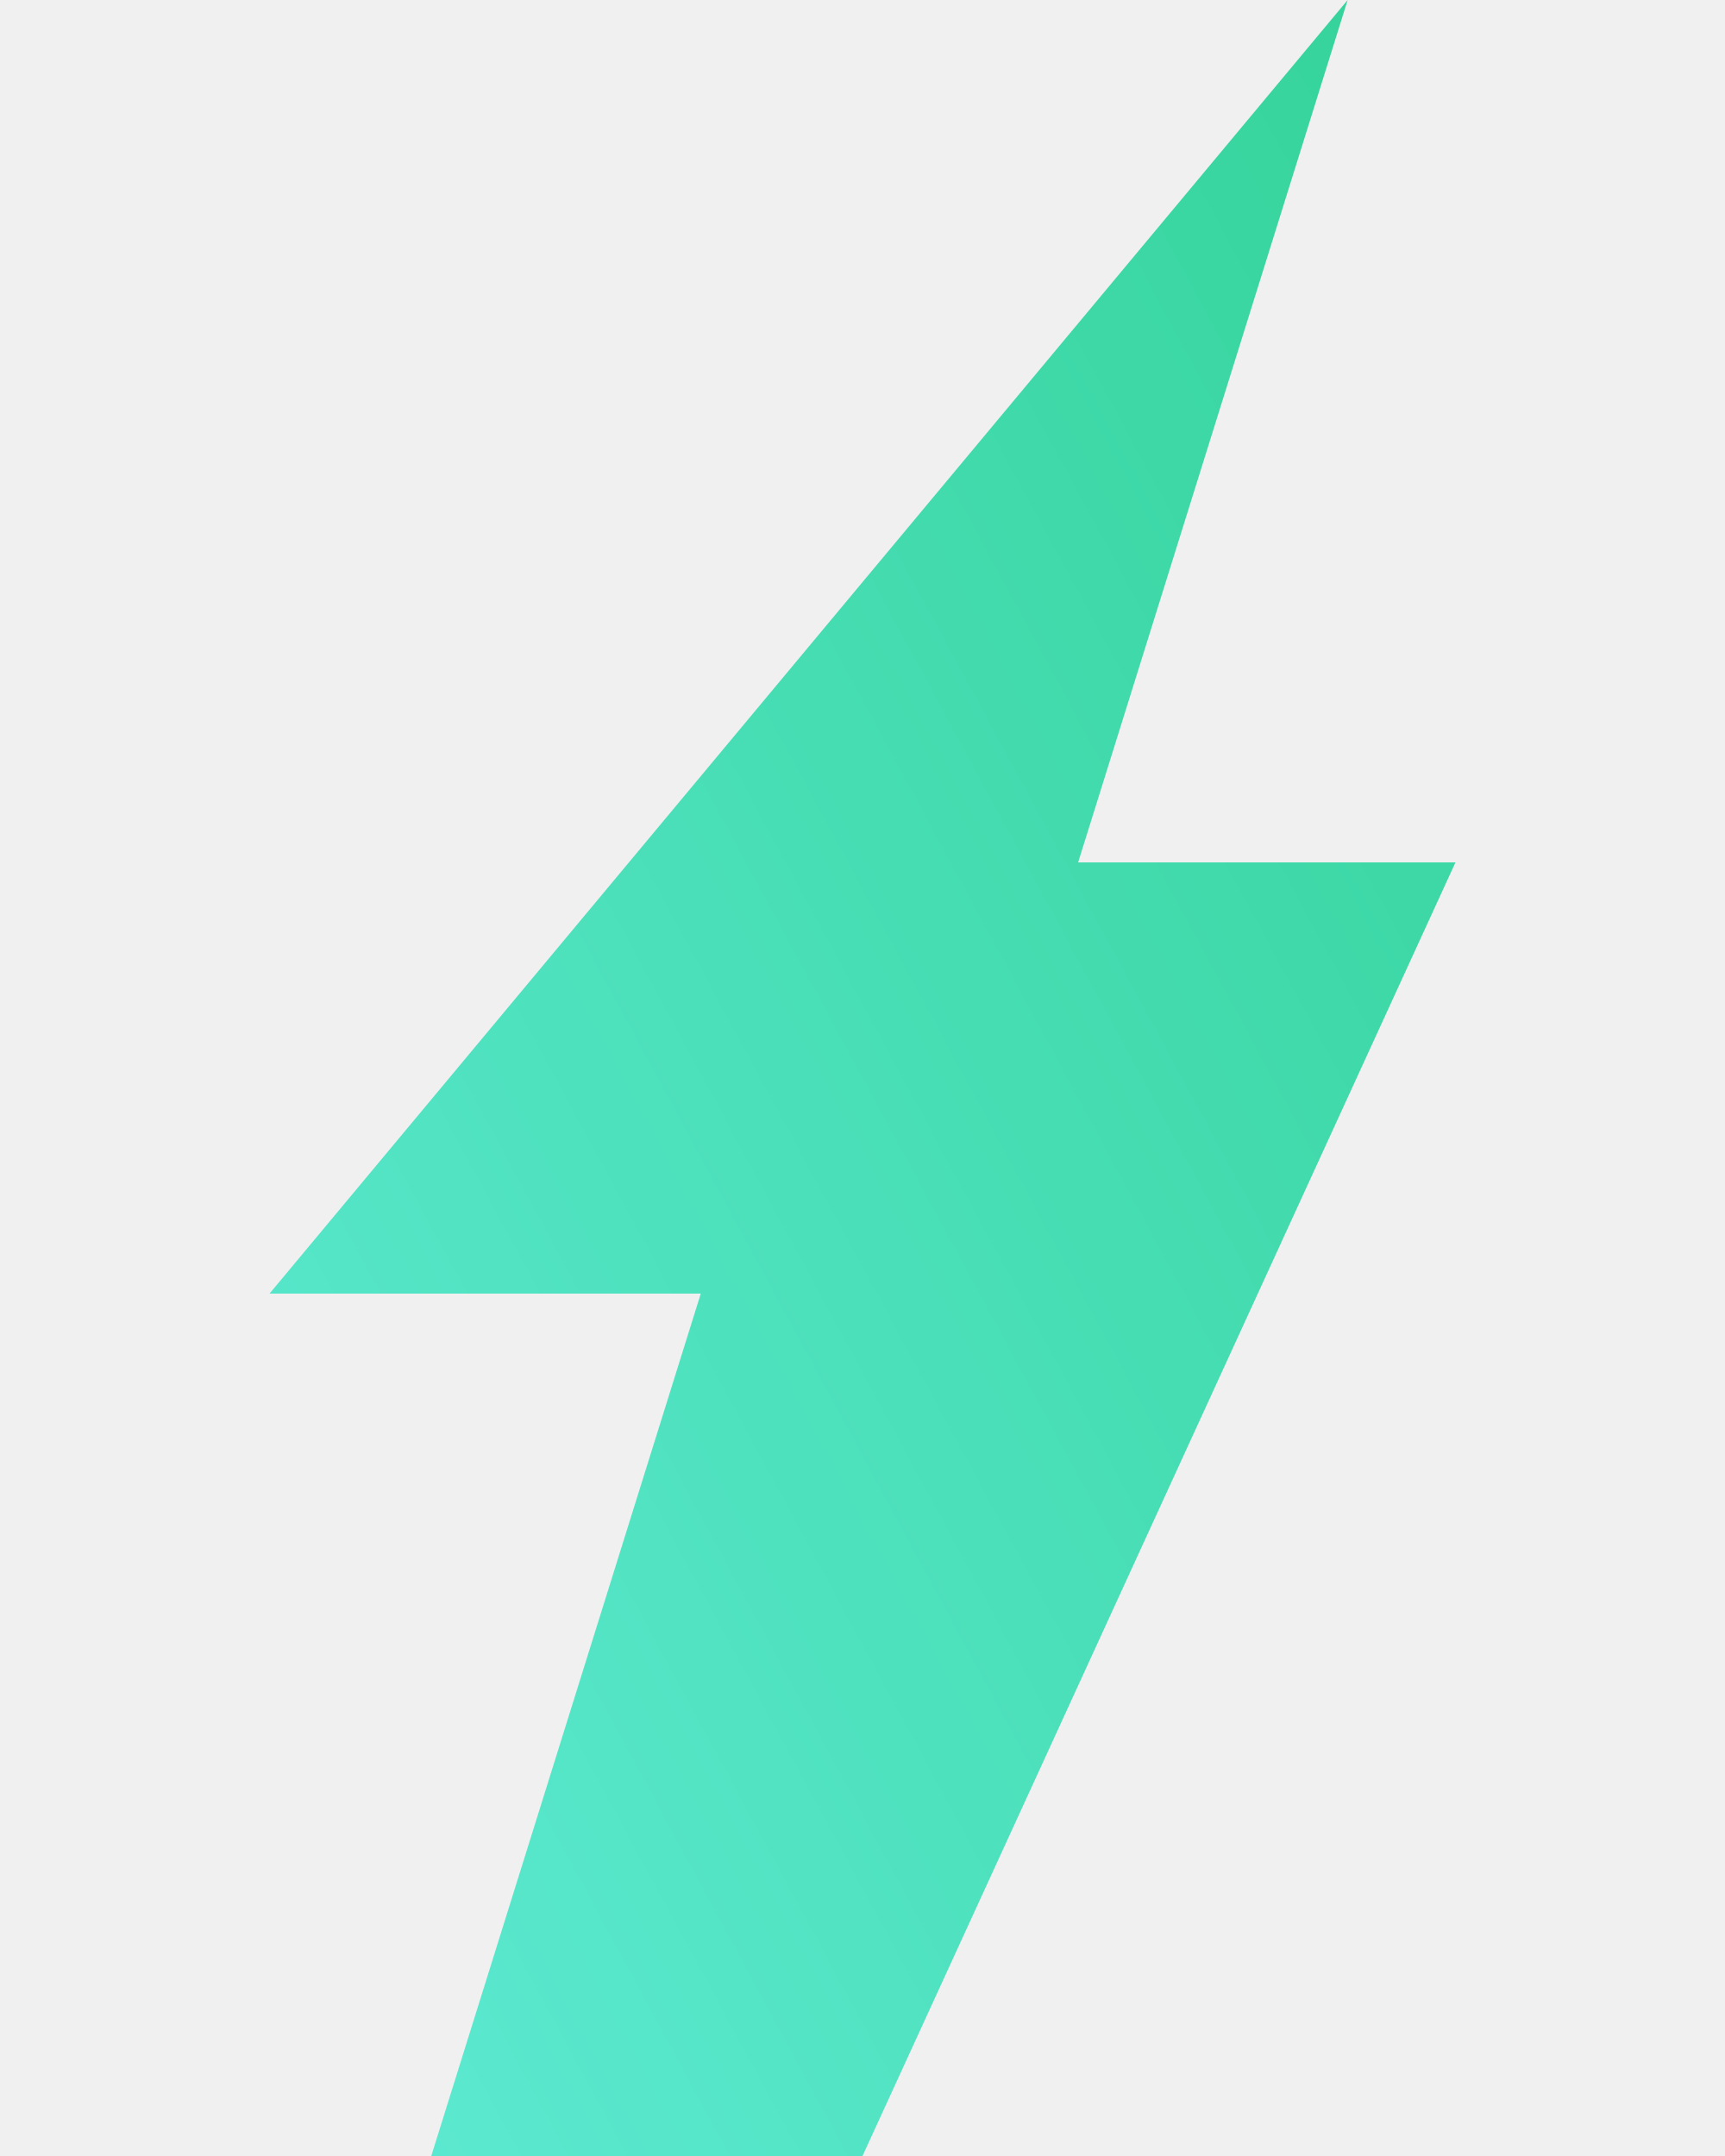
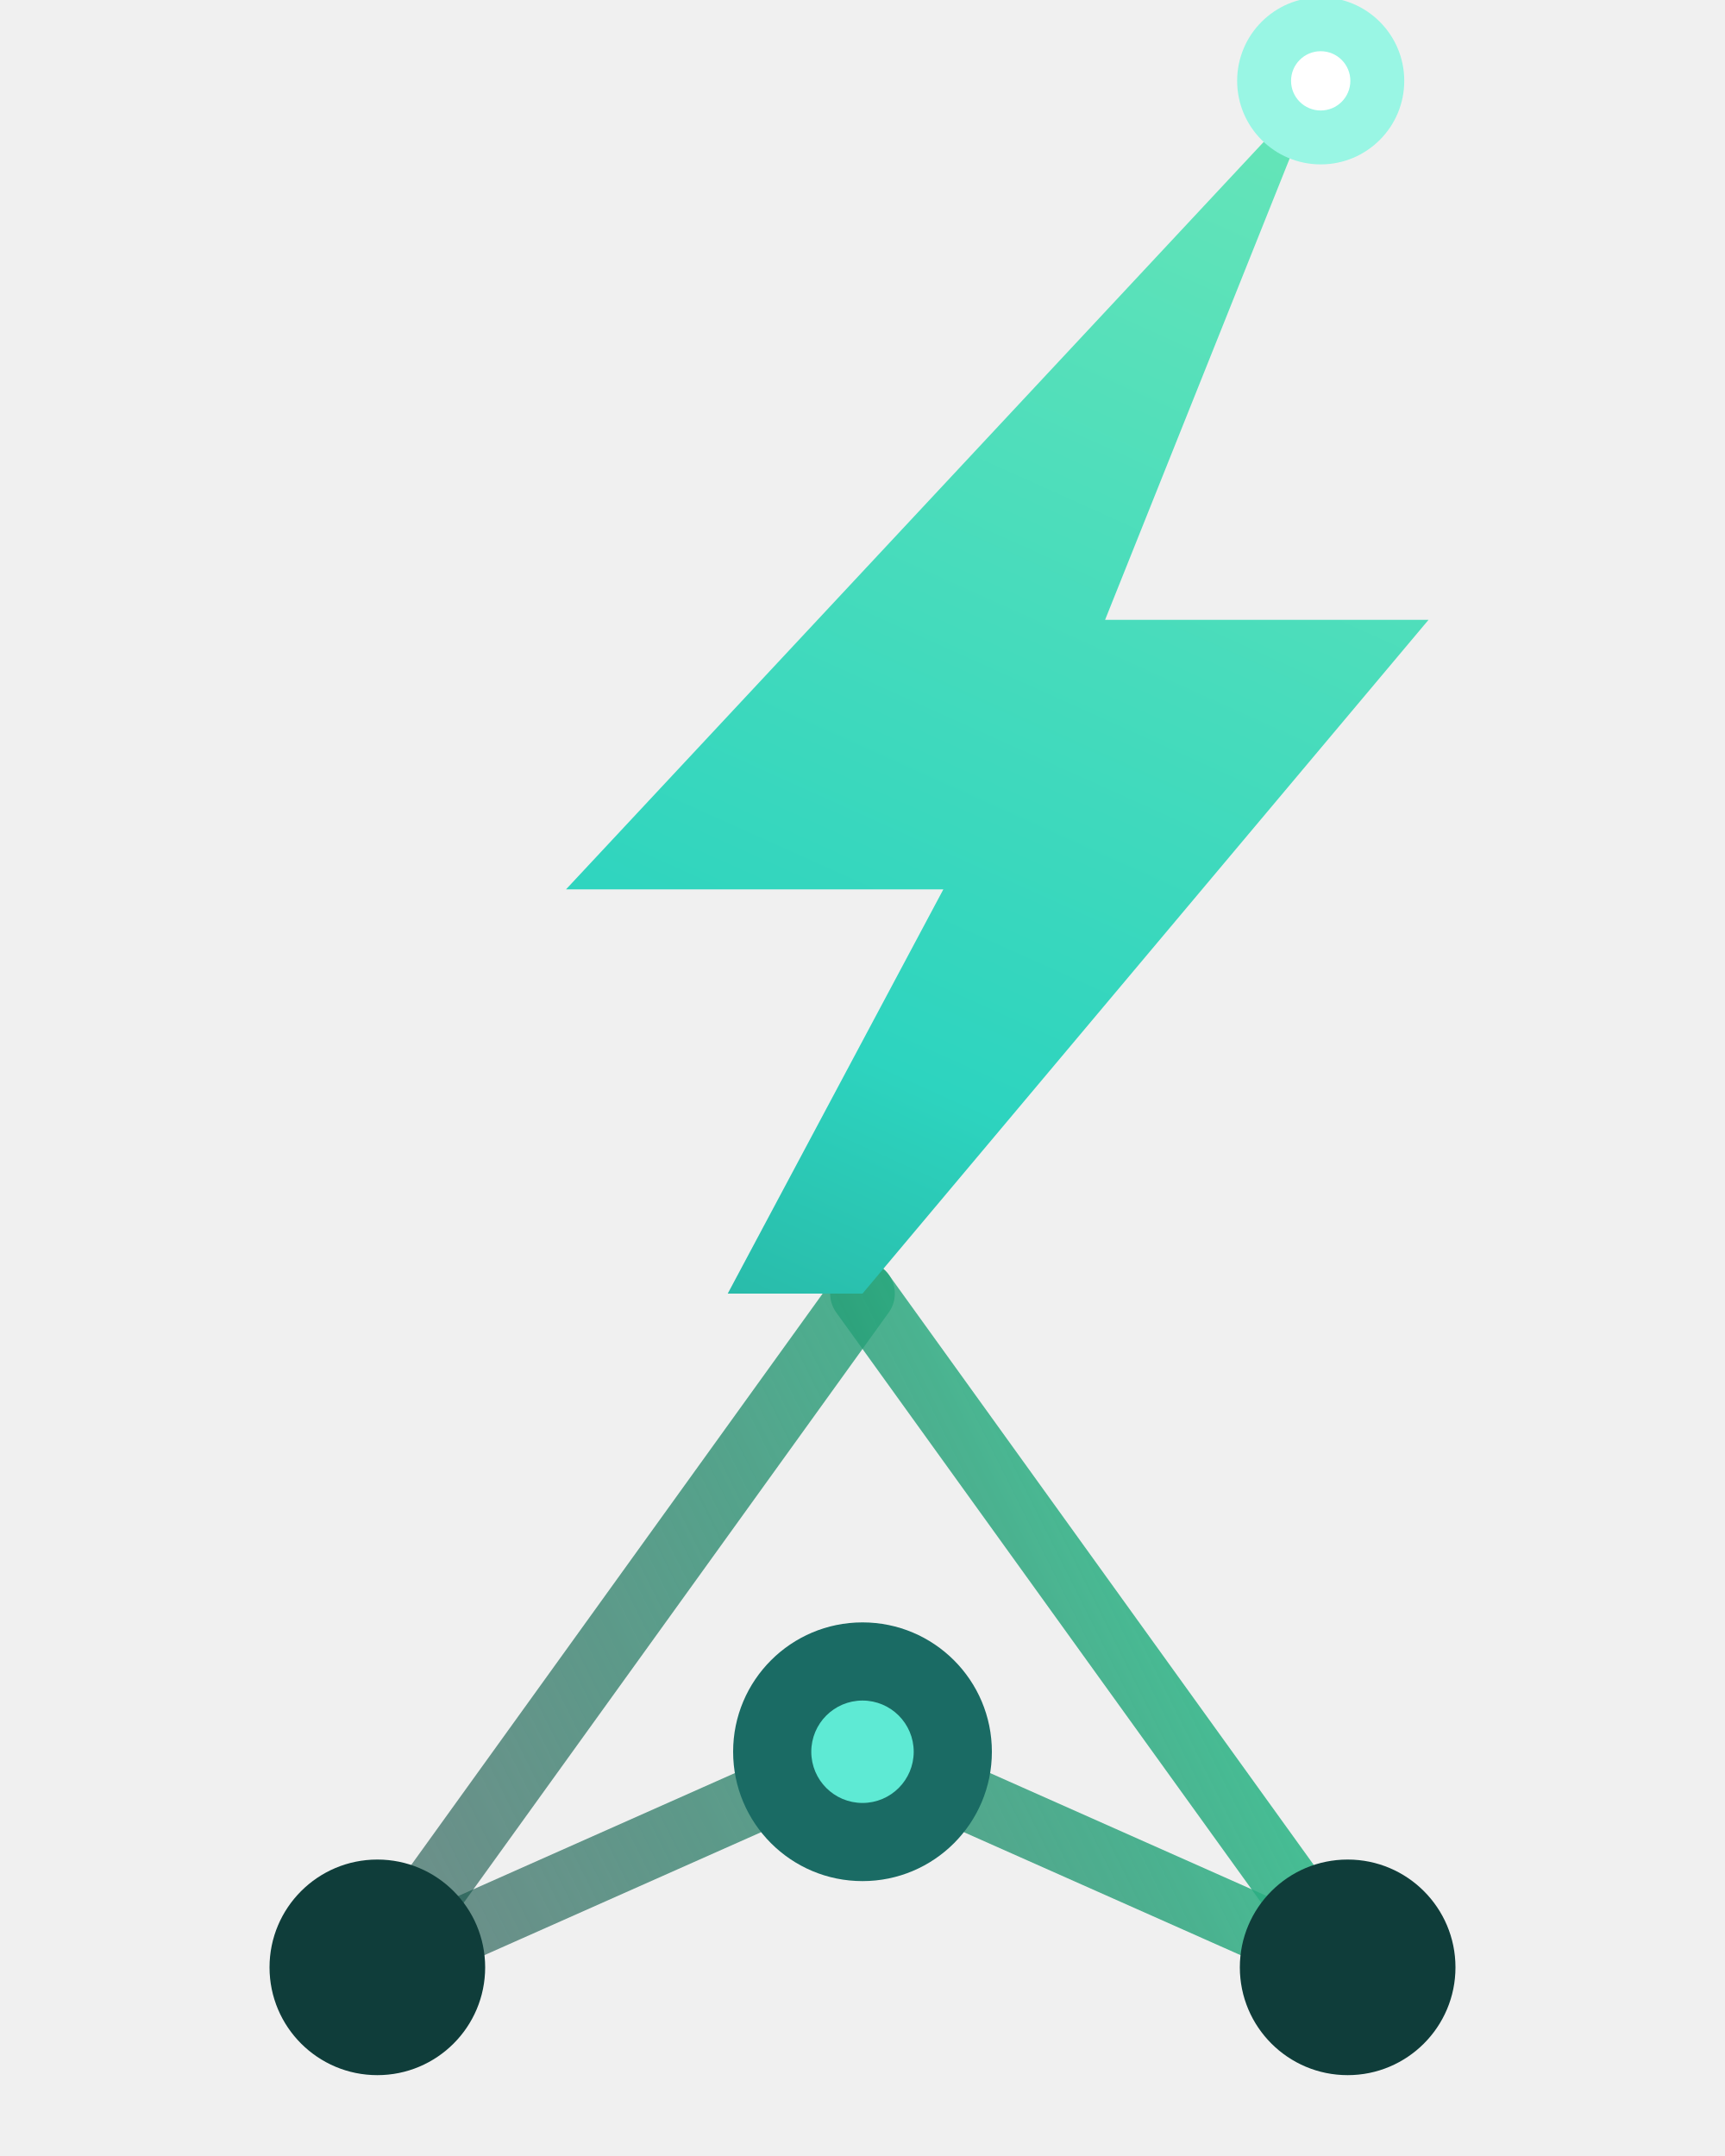
- <svg xmlns="http://www.w3.org/2000/svg" viewBox="0 0 32 40" fill="none" aria-hidden="true">
+ <svg xmlns="http://www.w3.org/2000/svg" viewBox="0 0 32 40" fill="none" role="img" aria-label="Adapt Agency">
  <defs>
-     <linearGradient id="bolt" x1="0%" y1="100%" x2="100%" y2="0%">
-       <stop offset="0%" stop-color="#5eead4" />
-       <stop offset="100%" stop-color="#34d399" />
+     <linearGradient id="bolt-grad" x1="8" y1="40" x2="26" y2="0" gradientUnits="userSpaceOnUse">
+       <stop offset="0%" stop-color="#1a6b64" />
+       <stop offset="50%" stop-color="#2dd4bf" />
+       <stop offset="100%" stop-color="#6ee7b7" />
+     </linearGradient>
+     <linearGradient id="synapse-grad" x1="6" y1="38" x2="26" y2="28" gradientUnits="userSpaceOnUse">
+       <stop offset="0%" stop-color="#0f3d3a" stop-opacity="0.55" />
+       <stop offset="100%" stop-color="#34d399" stop-opacity="0.95" />
    </linearGradient>
  </defs>
-   <path fill="url(#bolt)" d="M16 40 27 16h-7L25 0l-20 24h8l-5 16H16z" />
+   <g stroke="url(#synapse-grad)" stroke-width="1.2" stroke-linecap="round" fill="none">
+     <path d="M7 36.5 16 32.5 25 36.5" />
+     <path d="M7 36.5 16 24" />
+     <path d="M25 36.5 16 24" />
+   </g>
+   <circle cx="7" cy="36.5" r="2" fill="#0f3d3a" />
+   <circle cx="25" cy="36.5" r="2" fill="#0f3d3a" />
+   <circle cx="16" cy="32.5" r="2.4" fill="#1a6b64" />
+   <circle cx="16" cy="32.5" r="0.95" fill="#5eead4" />
+   <path fill="url(#bolt-grad)" d="M16 24 26.5 11.5H20.5L24.5 1.5 10.5 16.5H17.5L13.5 24H16z" />
+   <circle cx="24.5" cy="1.5" r="1.55" fill="#99f6e4" />
+   <circle cx="24.5" cy="1.5" r="0.55" fill="#fff" />
</svg>
